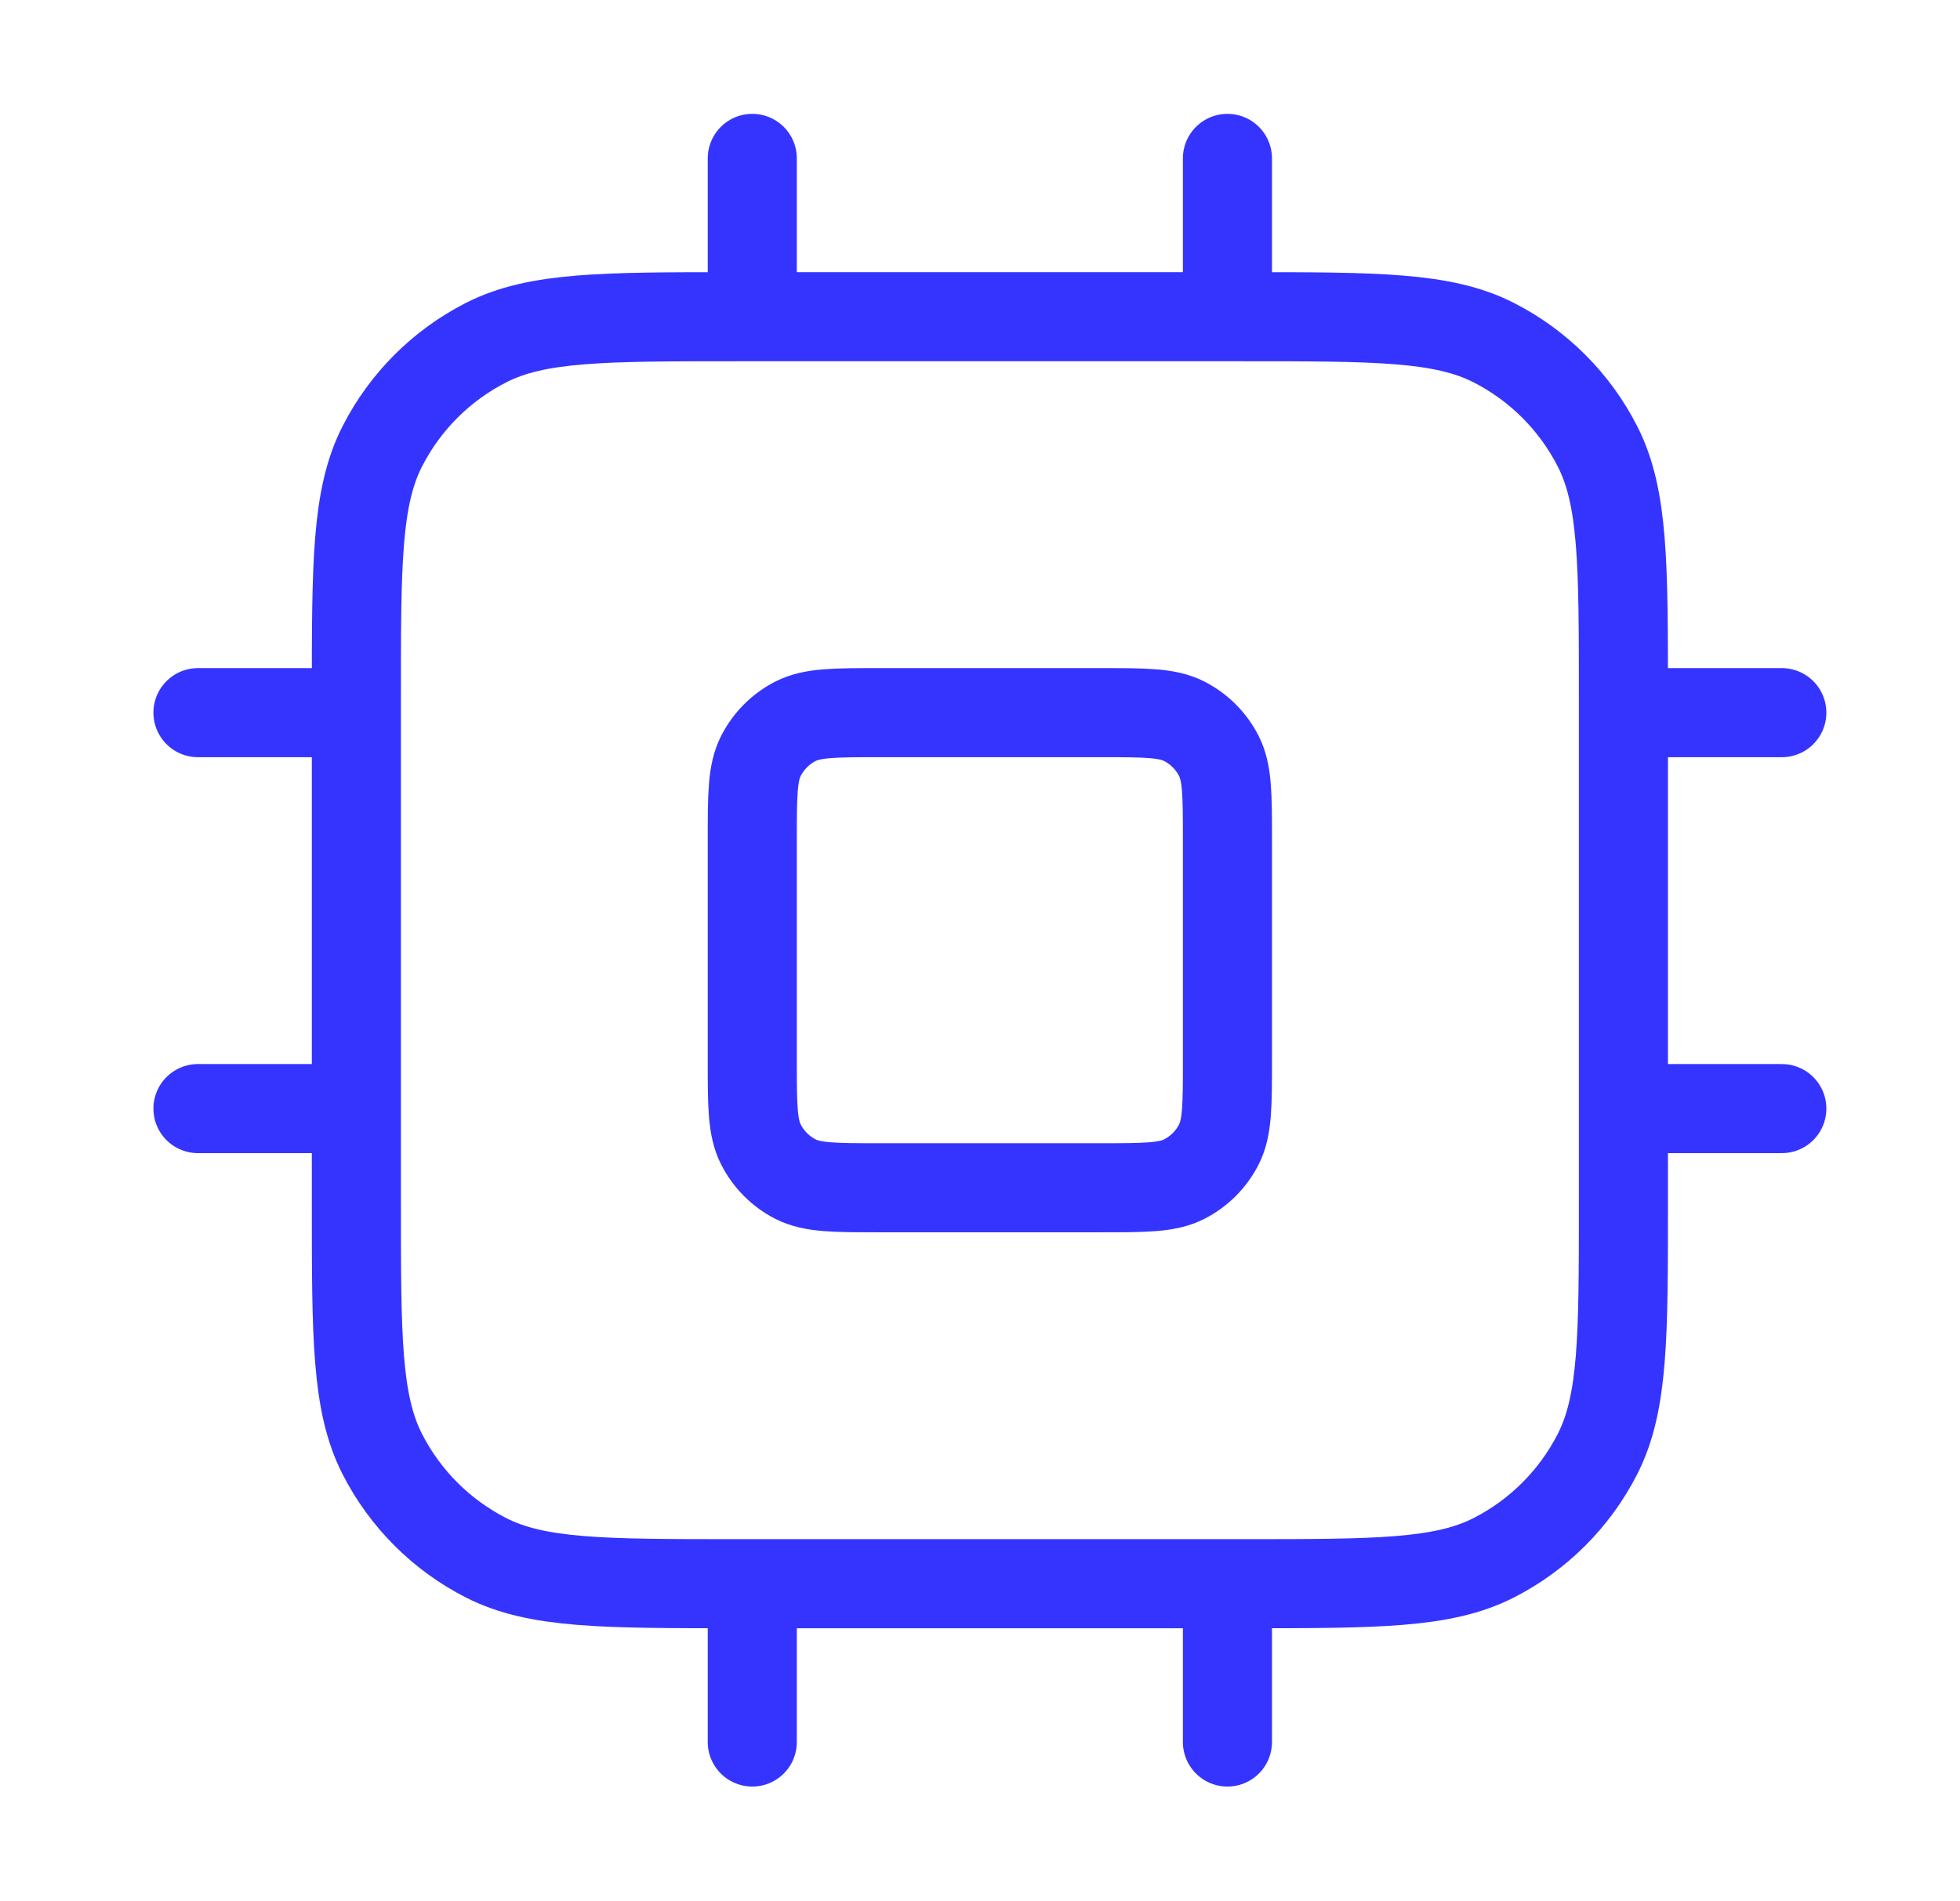
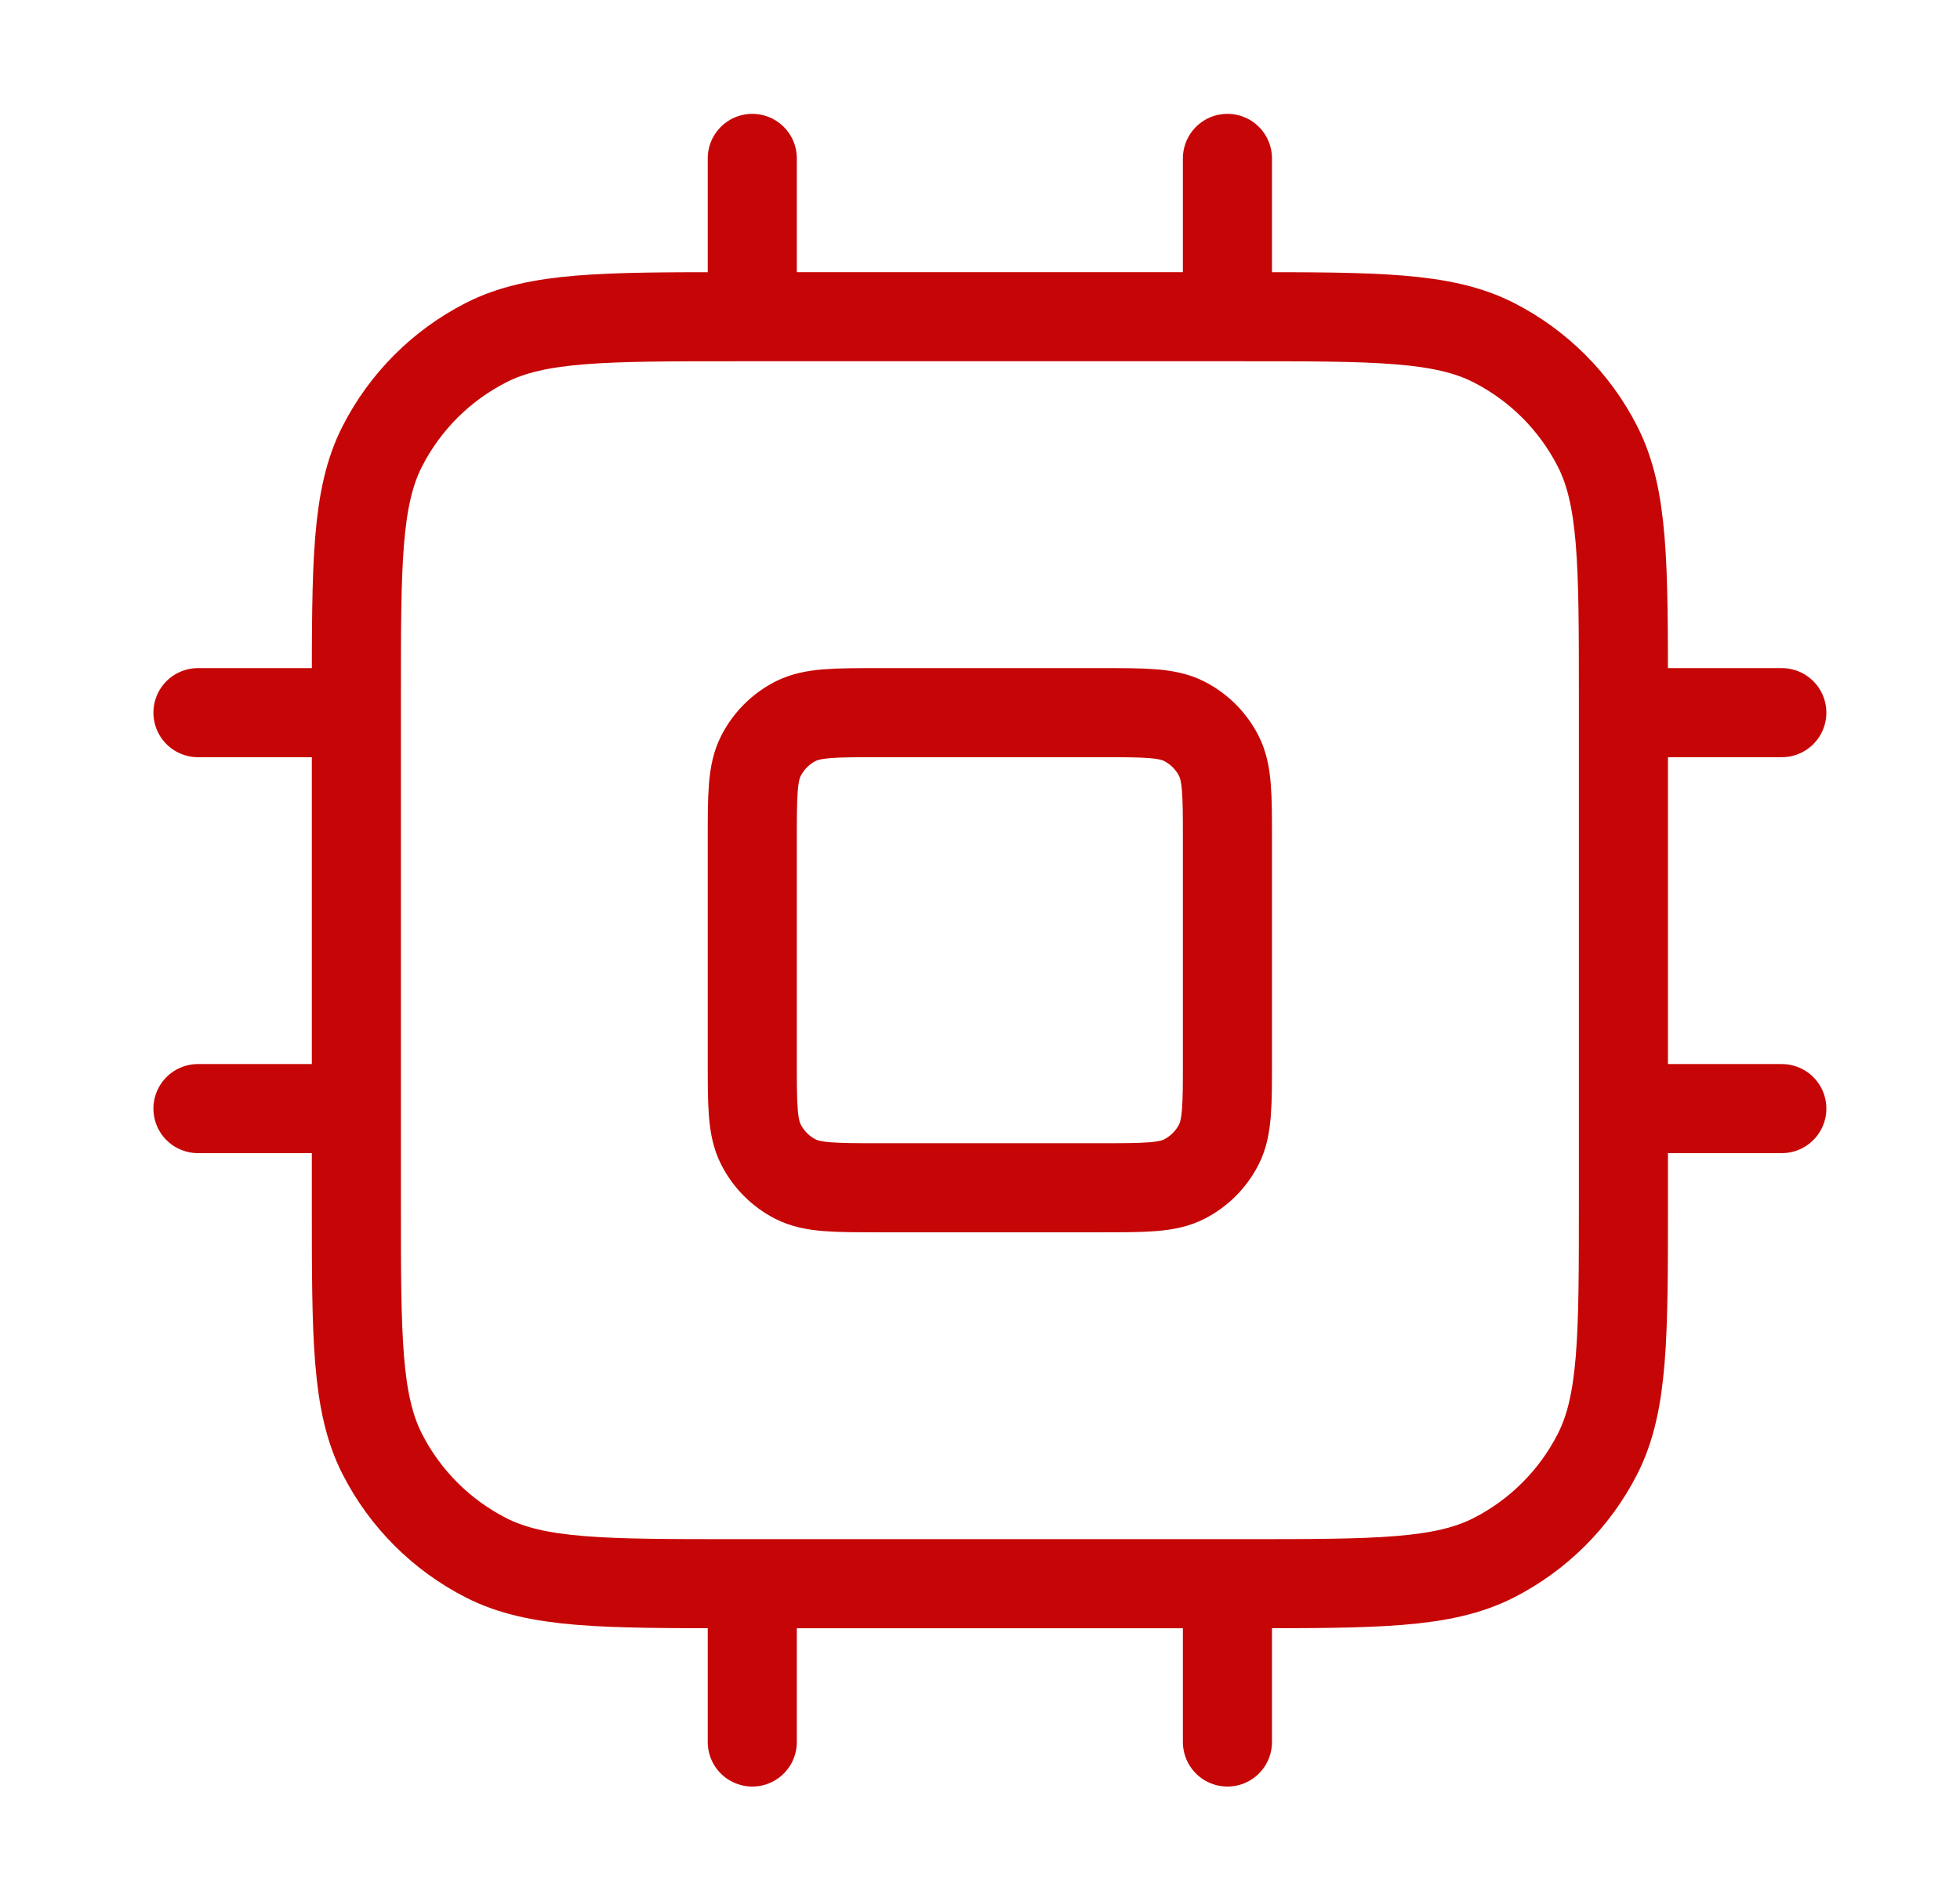
<svg xmlns="http://www.w3.org/2000/svg" width="33" height="32" viewBox="0 0 33 32" fill="none">
-   <path d="M12.666 2.667V5.333M20.666 2.667V5.333M12.666 26.667V29.333M20.666 26.667V29.333M27.333 12H30M27.333 18.667H30M3.333 12H6M3.333 18.667H6M12.4 26.667H20.933C23.173 26.667 24.293 26.667 25.149 26.231C25.902 25.847 26.514 25.235 26.897 24.483C27.333 23.627 27.333 22.507 27.333 20.267V11.733C27.333 9.493 27.333 8.373 26.897 7.517C26.514 6.765 25.902 6.153 25.149 5.769C24.293 5.333 23.173 5.333 20.933 5.333H12.4C10.159 5.333 9.039 5.333 8.184 5.769C7.431 6.153 6.819 6.765 6.436 7.517C6 8.373 6 9.493 6 11.733V20.267C6 22.507 6 23.627 6.436 24.483C6.819 25.235 7.431 25.847 8.184 26.231C9.039 26.667 10.159 26.667 12.4 26.667ZM14.8 20H18.533C19.28 20 19.653 20 19.938 19.855C20.189 19.727 20.393 19.523 20.521 19.272C20.666 18.987 20.666 18.613 20.666 17.867V14.133C20.666 13.387 20.666 13.013 20.521 12.728C20.393 12.477 20.189 12.273 19.938 12.145C19.653 12 19.28 12 18.533 12H14.8C14.053 12 13.68 12 13.394 12.145C13.143 12.273 12.94 12.477 12.812 12.728C12.666 13.013 12.666 13.387 12.666 14.133V17.867C12.666 18.613 12.666 18.987 12.812 19.272C12.94 19.523 13.143 19.727 13.394 19.855C13.68 20 14.053 20 14.8 20Z" stroke="#3534FF" stroke-width="1.5" stroke-linecap="round" stroke-linejoin="round" />
+   <path d="M12.666 2.667V5.333M20.666 2.667V5.333M12.666 26.667V29.333M20.666 26.667V29.333M27.333 12H30M27.333 18.667H30M3.333 12H6M3.333 18.667H6M12.4 26.667H20.933C23.173 26.667 24.293 26.667 25.149 26.231C25.902 25.847 26.514 25.235 26.897 24.483C27.333 23.627 27.333 22.507 27.333 20.267V11.733C27.333 9.493 27.333 8.373 26.897 7.517C26.514 6.765 25.902 6.153 25.149 5.769C24.293 5.333 23.173 5.333 20.933 5.333H12.4C10.159 5.333 9.039 5.333 8.184 5.769C7.431 6.153 6.819 6.765 6.436 7.517C6 8.373 6 9.493 6 11.733V20.267C6 22.507 6 23.627 6.436 24.483C6.819 25.235 7.431 25.847 8.184 26.231C9.039 26.667 10.159 26.667 12.4 26.667ZM14.8 20H18.533C19.28 20 19.653 20 19.938 19.855C20.189 19.727 20.393 19.523 20.521 19.272C20.666 18.987 20.666 18.613 20.666 17.867V14.133C20.666 13.387 20.666 13.013 20.521 12.728C20.393 12.477 20.189 12.273 19.938 12.145C19.653 12 19.28 12 18.533 12H14.8C14.053 12 13.68 12 13.394 12.145C13.143 12.273 12.94 12.477 12.812 12.728C12.666 13.013 12.666 13.387 12.666 14.133V17.867C12.666 18.613 12.666 18.987 12.812 19.272C12.94 19.523 13.143 19.727 13.394 19.855C13.68 20 14.053 20 14.8 20Z" stroke="#c60606" stroke-width="1.5" stroke-linecap="round" stroke-linejoin="round" />
</svg>
